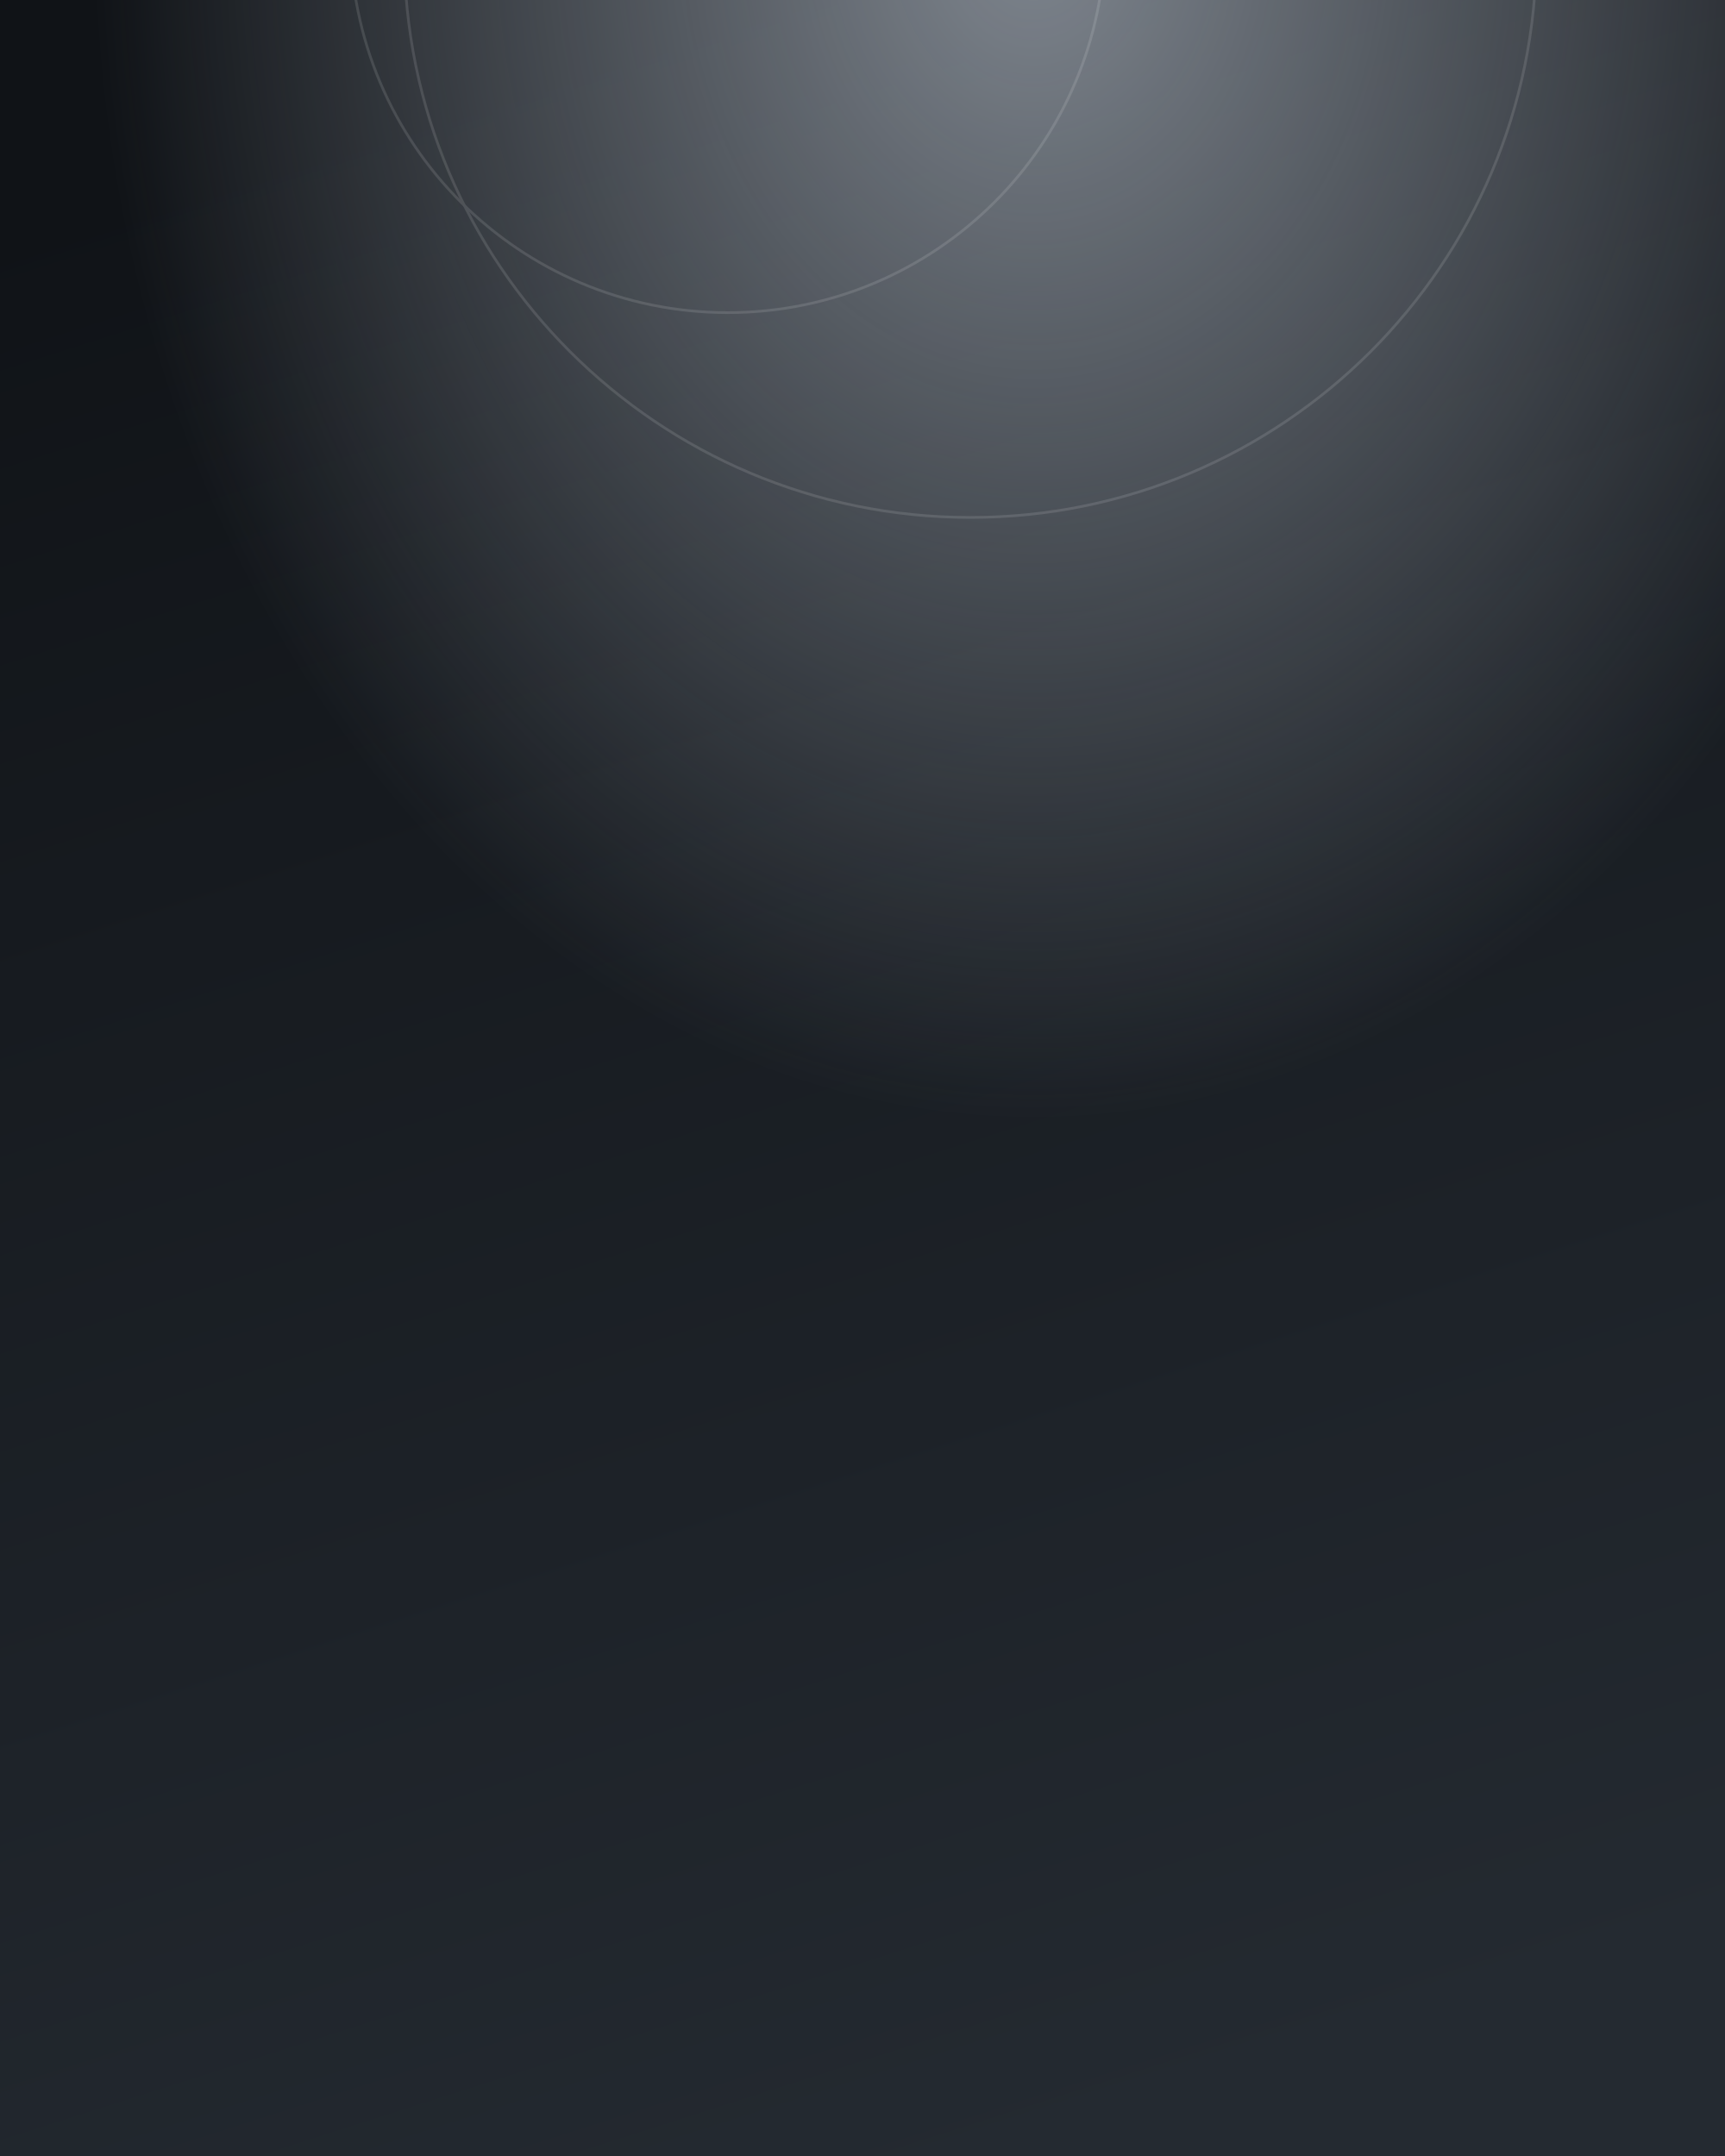
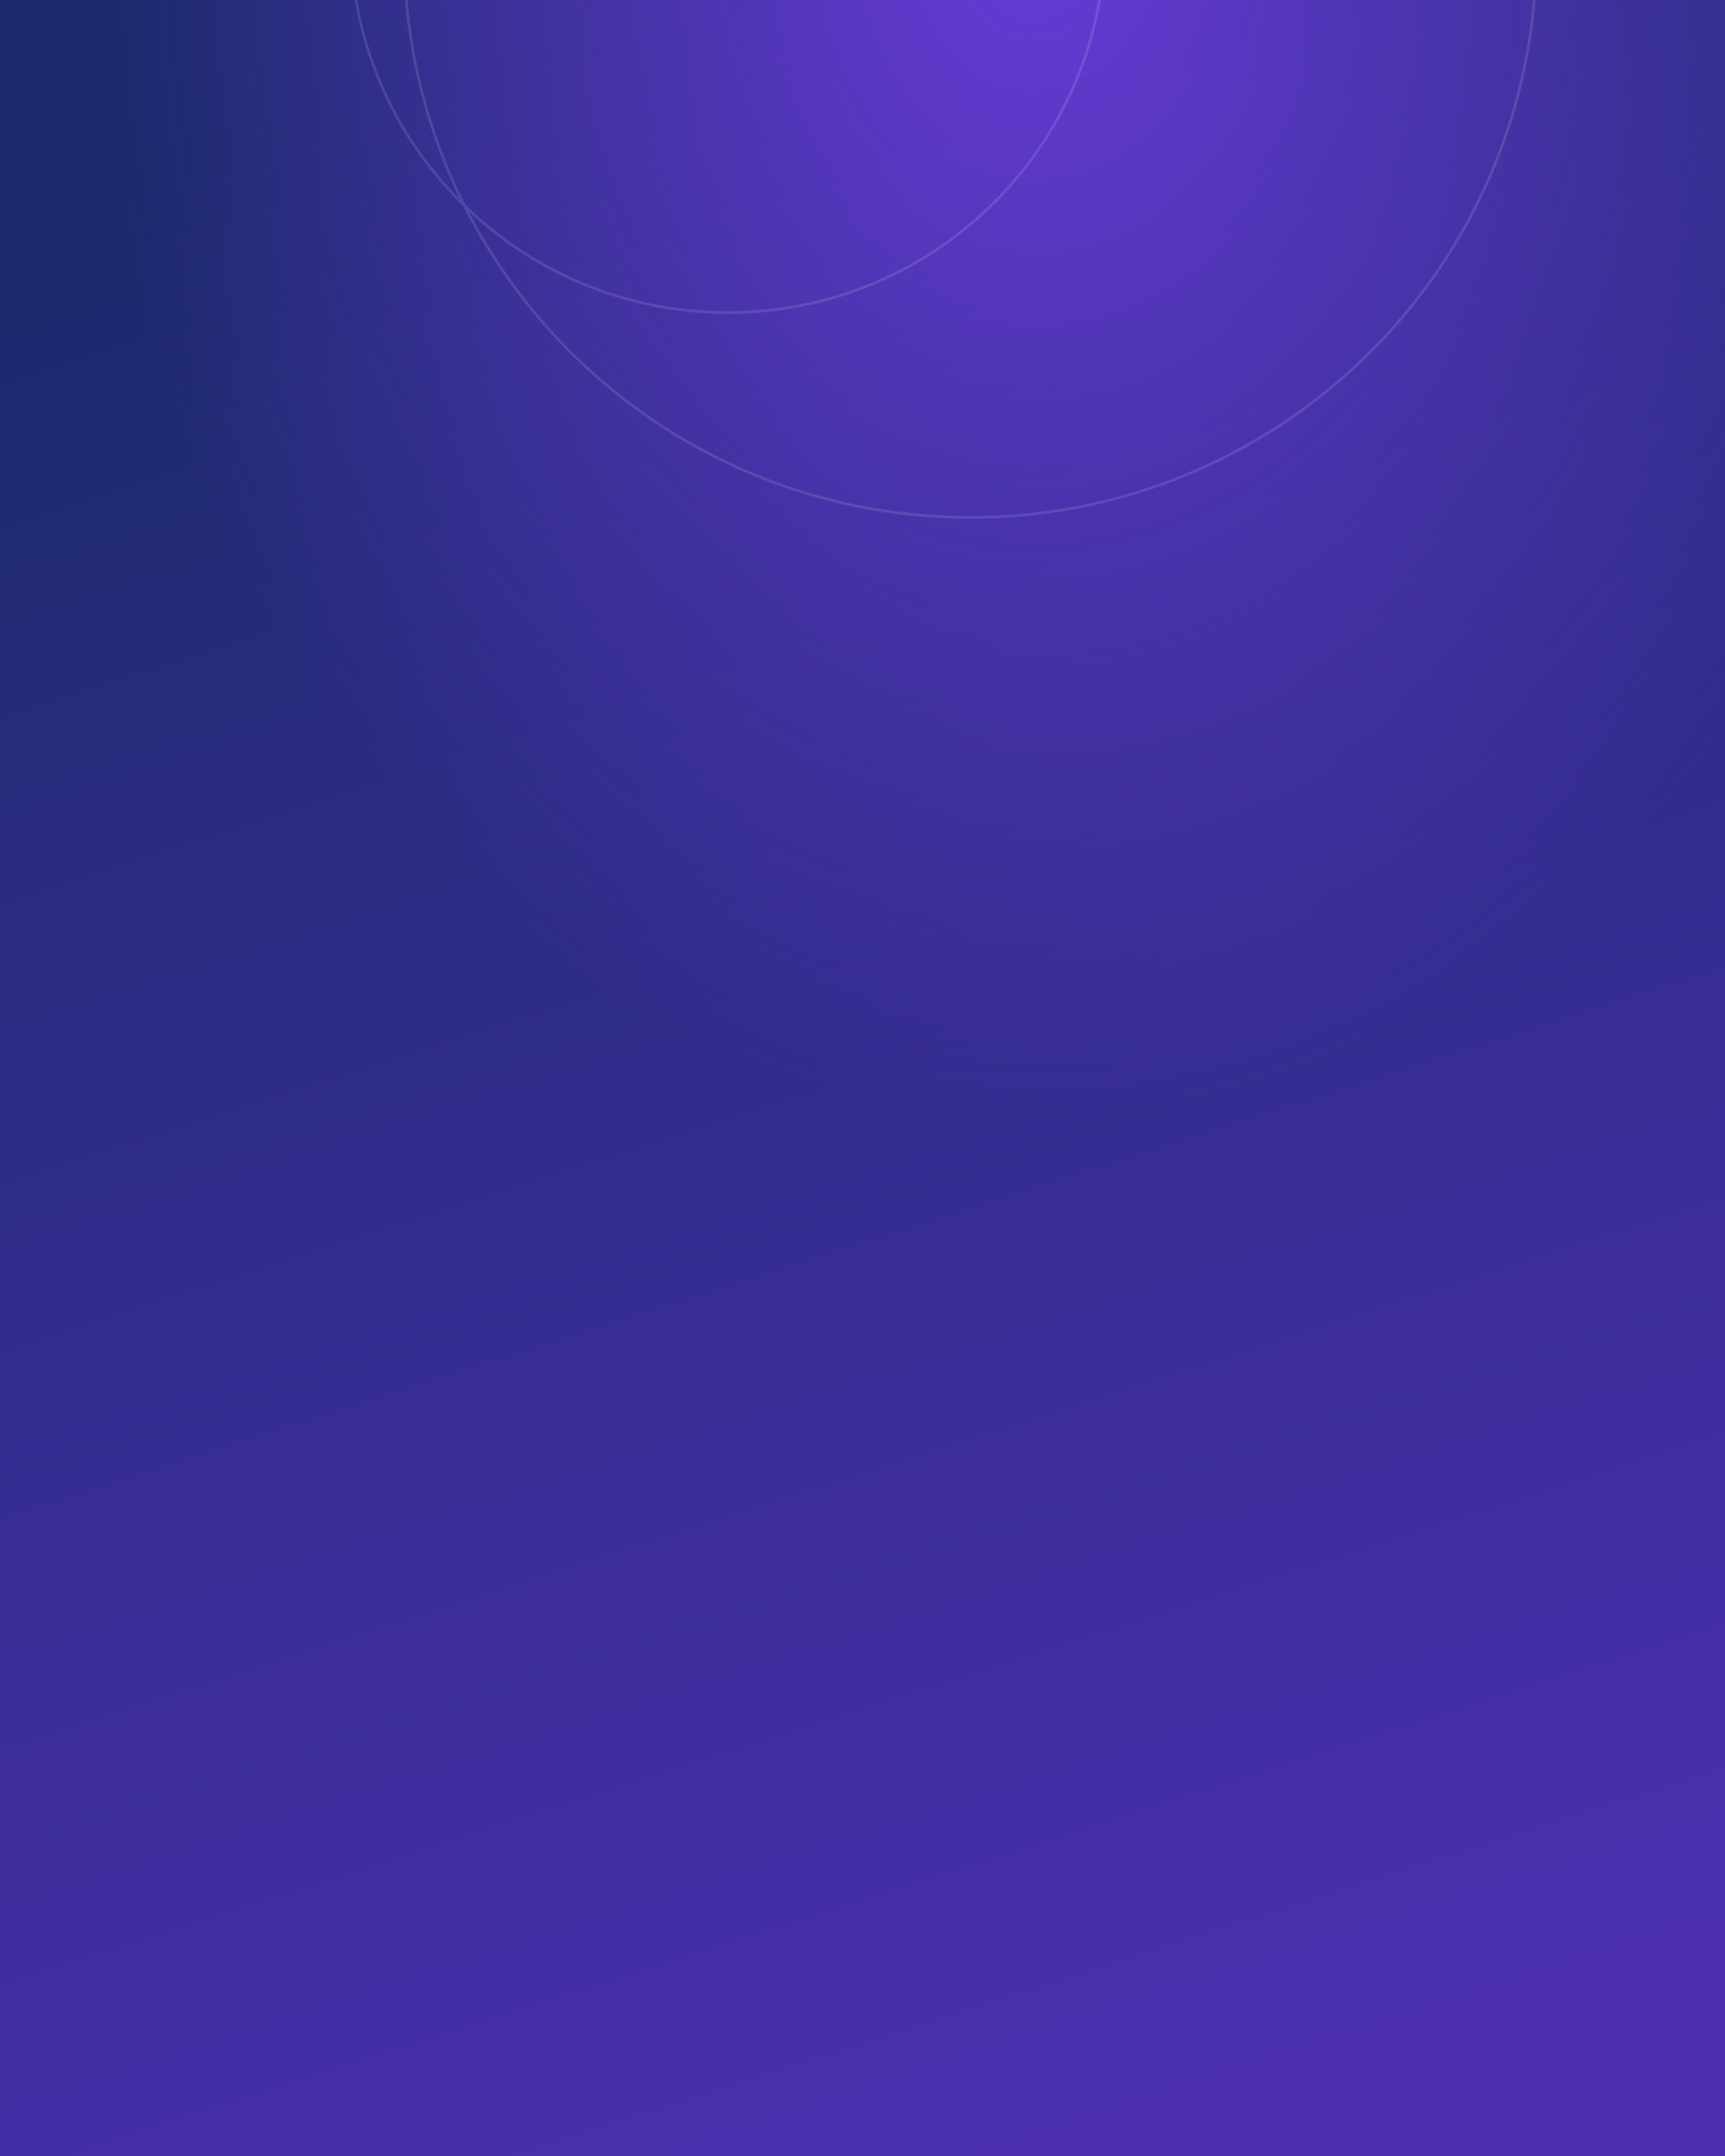
<svg xmlns="http://www.w3.org/2000/svg" width="1280" height="1600" viewBox="0 0 1280 1600">
  <defs>
    <linearGradient id="g" gradientTransform="rotate(75 0.5 0.5)">
-       <stop offset="0" stop-color="#101317" />
-       <stop offset="1" stop-color="#242a31" />
+       <stop offset="0" stop-color="#1b2a6b" />
+       <stop offset="1" stop-color="#4b2fb0" />
    </linearGradient>
    <radialGradient id="glow" cx="60%" cy="-3%" r="55%">
-       <stop offset="0" stop-color="#9aa2ac" stop-opacity="0.8" />
-       <stop offset="1" stop-color="#9aa2ac" stop-opacity="0" />
+       <stop offset="0" stop-color="#7b3ff2" stop-opacity="0.8" />
+       <stop offset="1" stop-color="#7b3ff2" stop-opacity="0" />
    </radialGradient>
  </defs>
  <rect width="1280" height="1600" fill="url(#g)" />
  <rect width="1280" height="1600" fill="url(#glow)" />
  <g opacity="0.12" stroke="#fff" stroke-width="2" fill="none">
    <circle cx="720" cy="-36" r="420" />
    <circle cx="540" cy="-48" r="280" />
  </g>
</svg>
